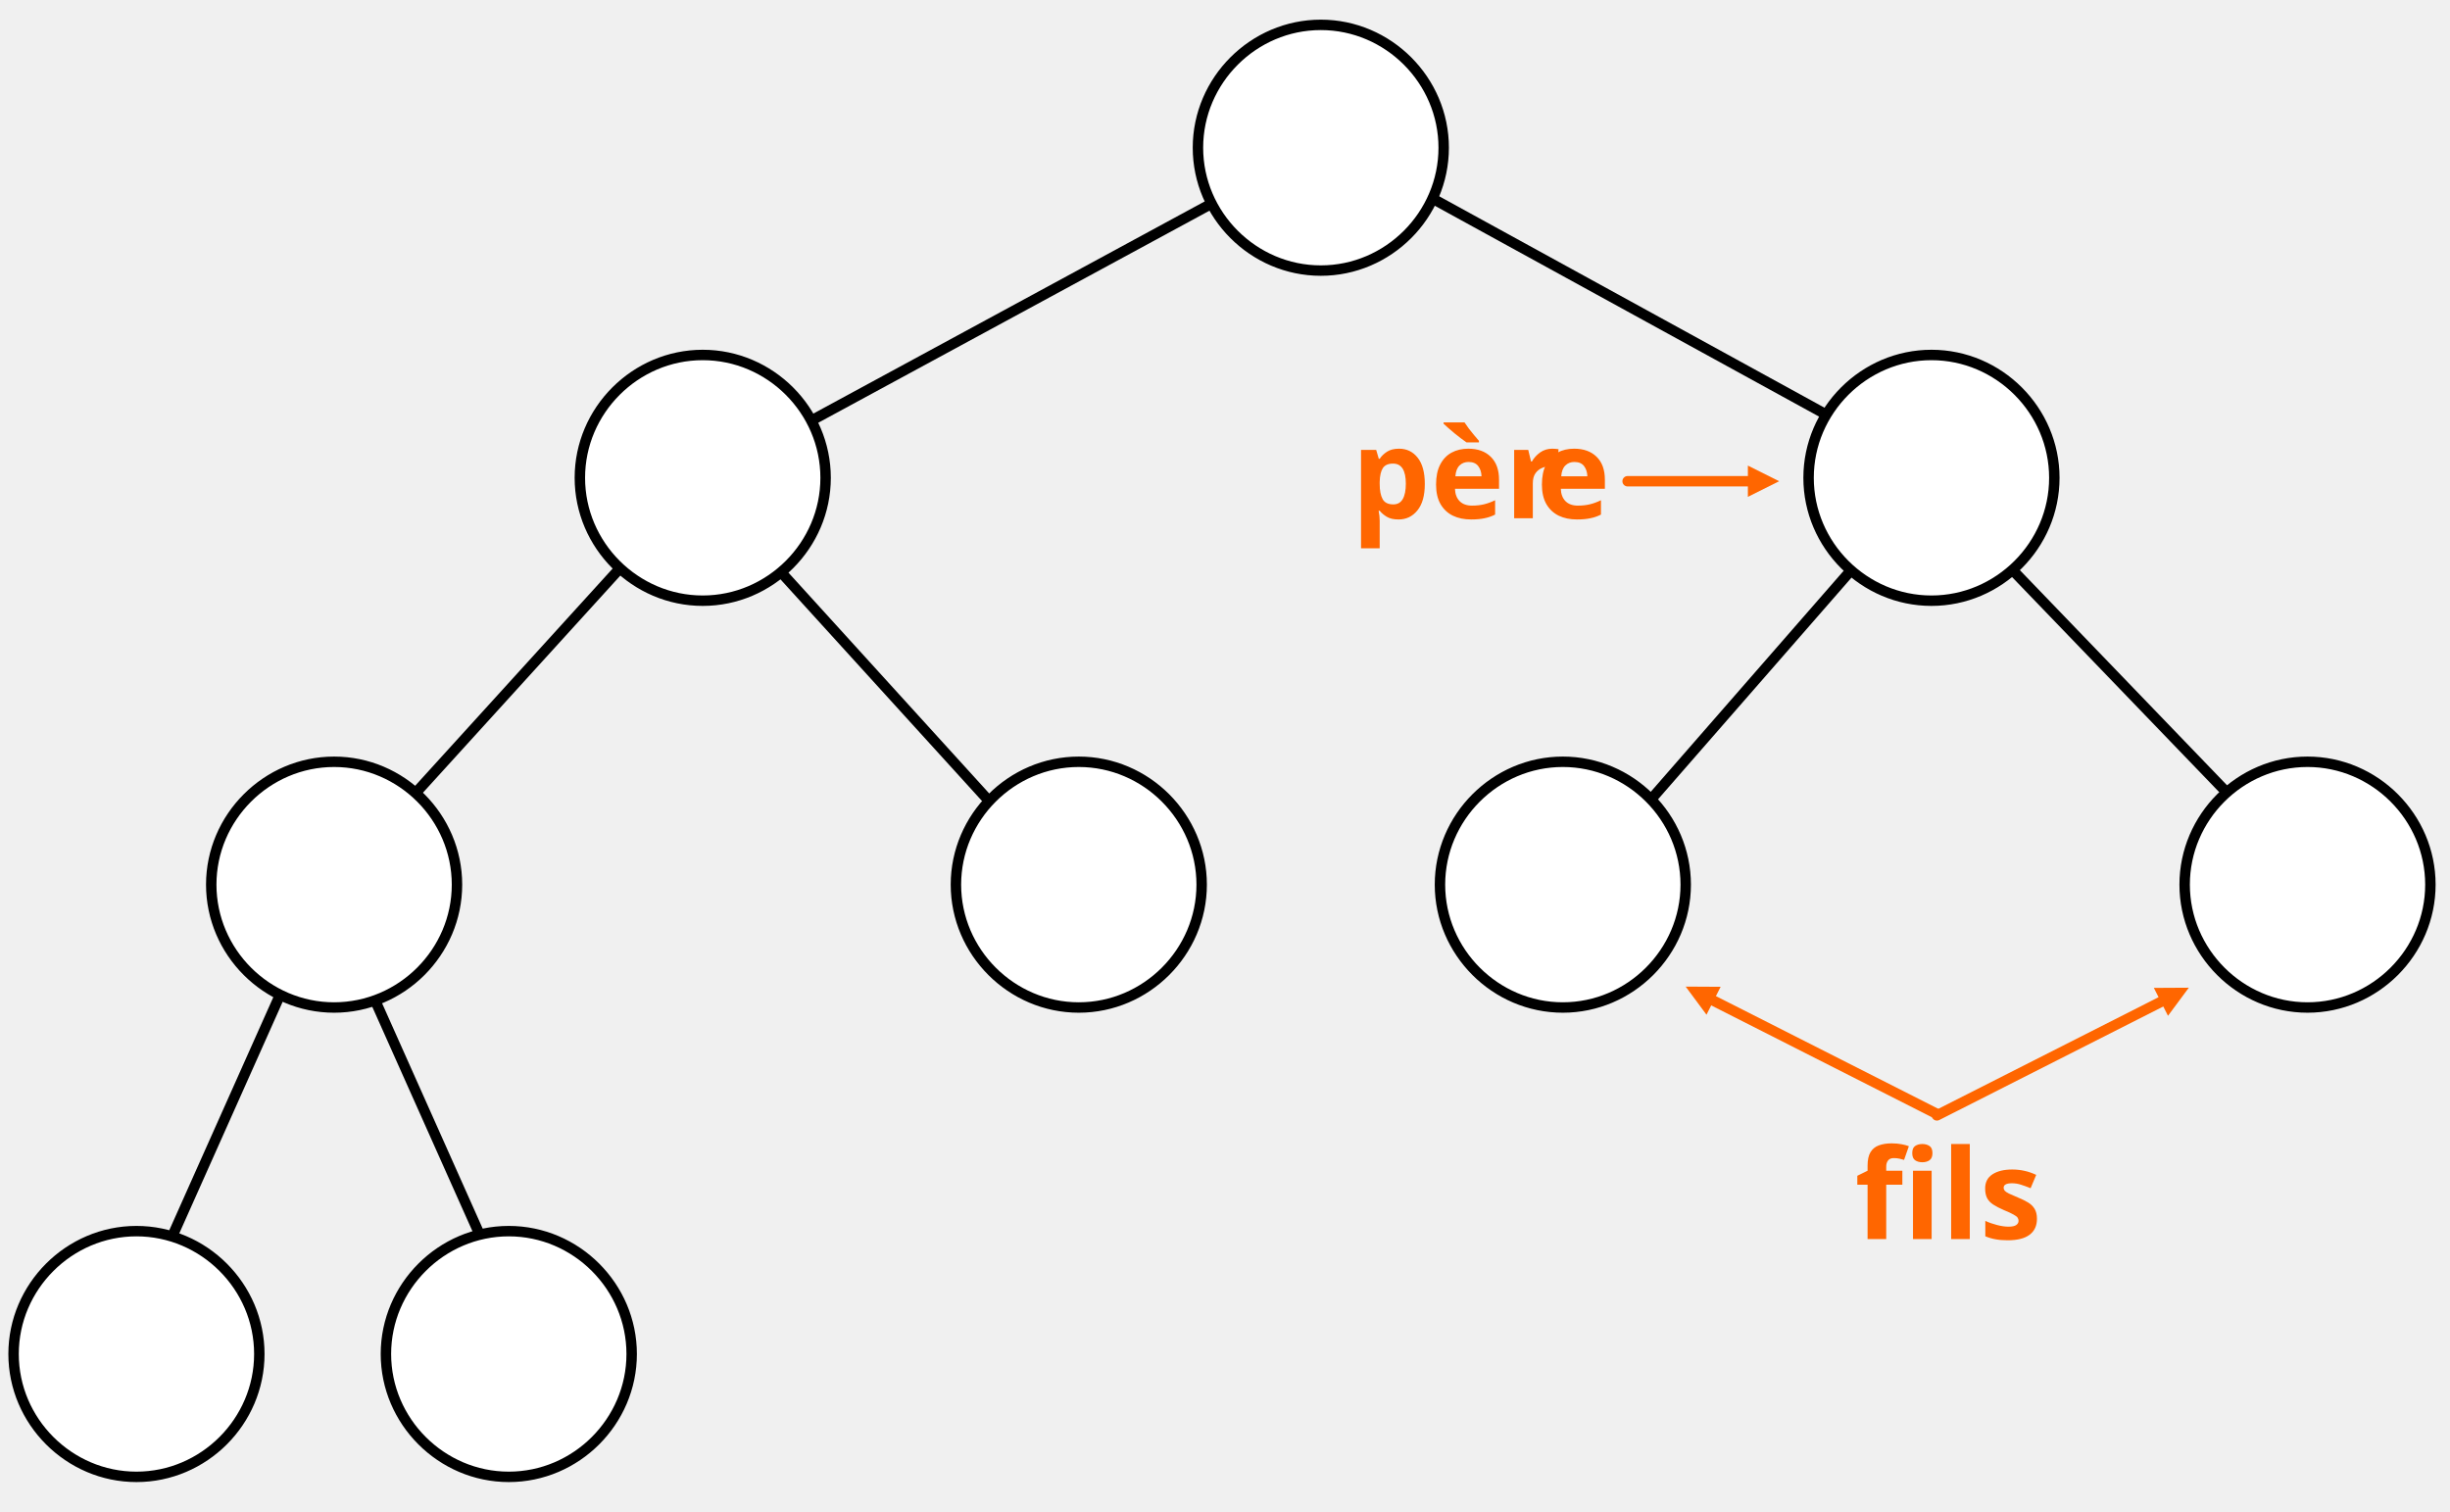
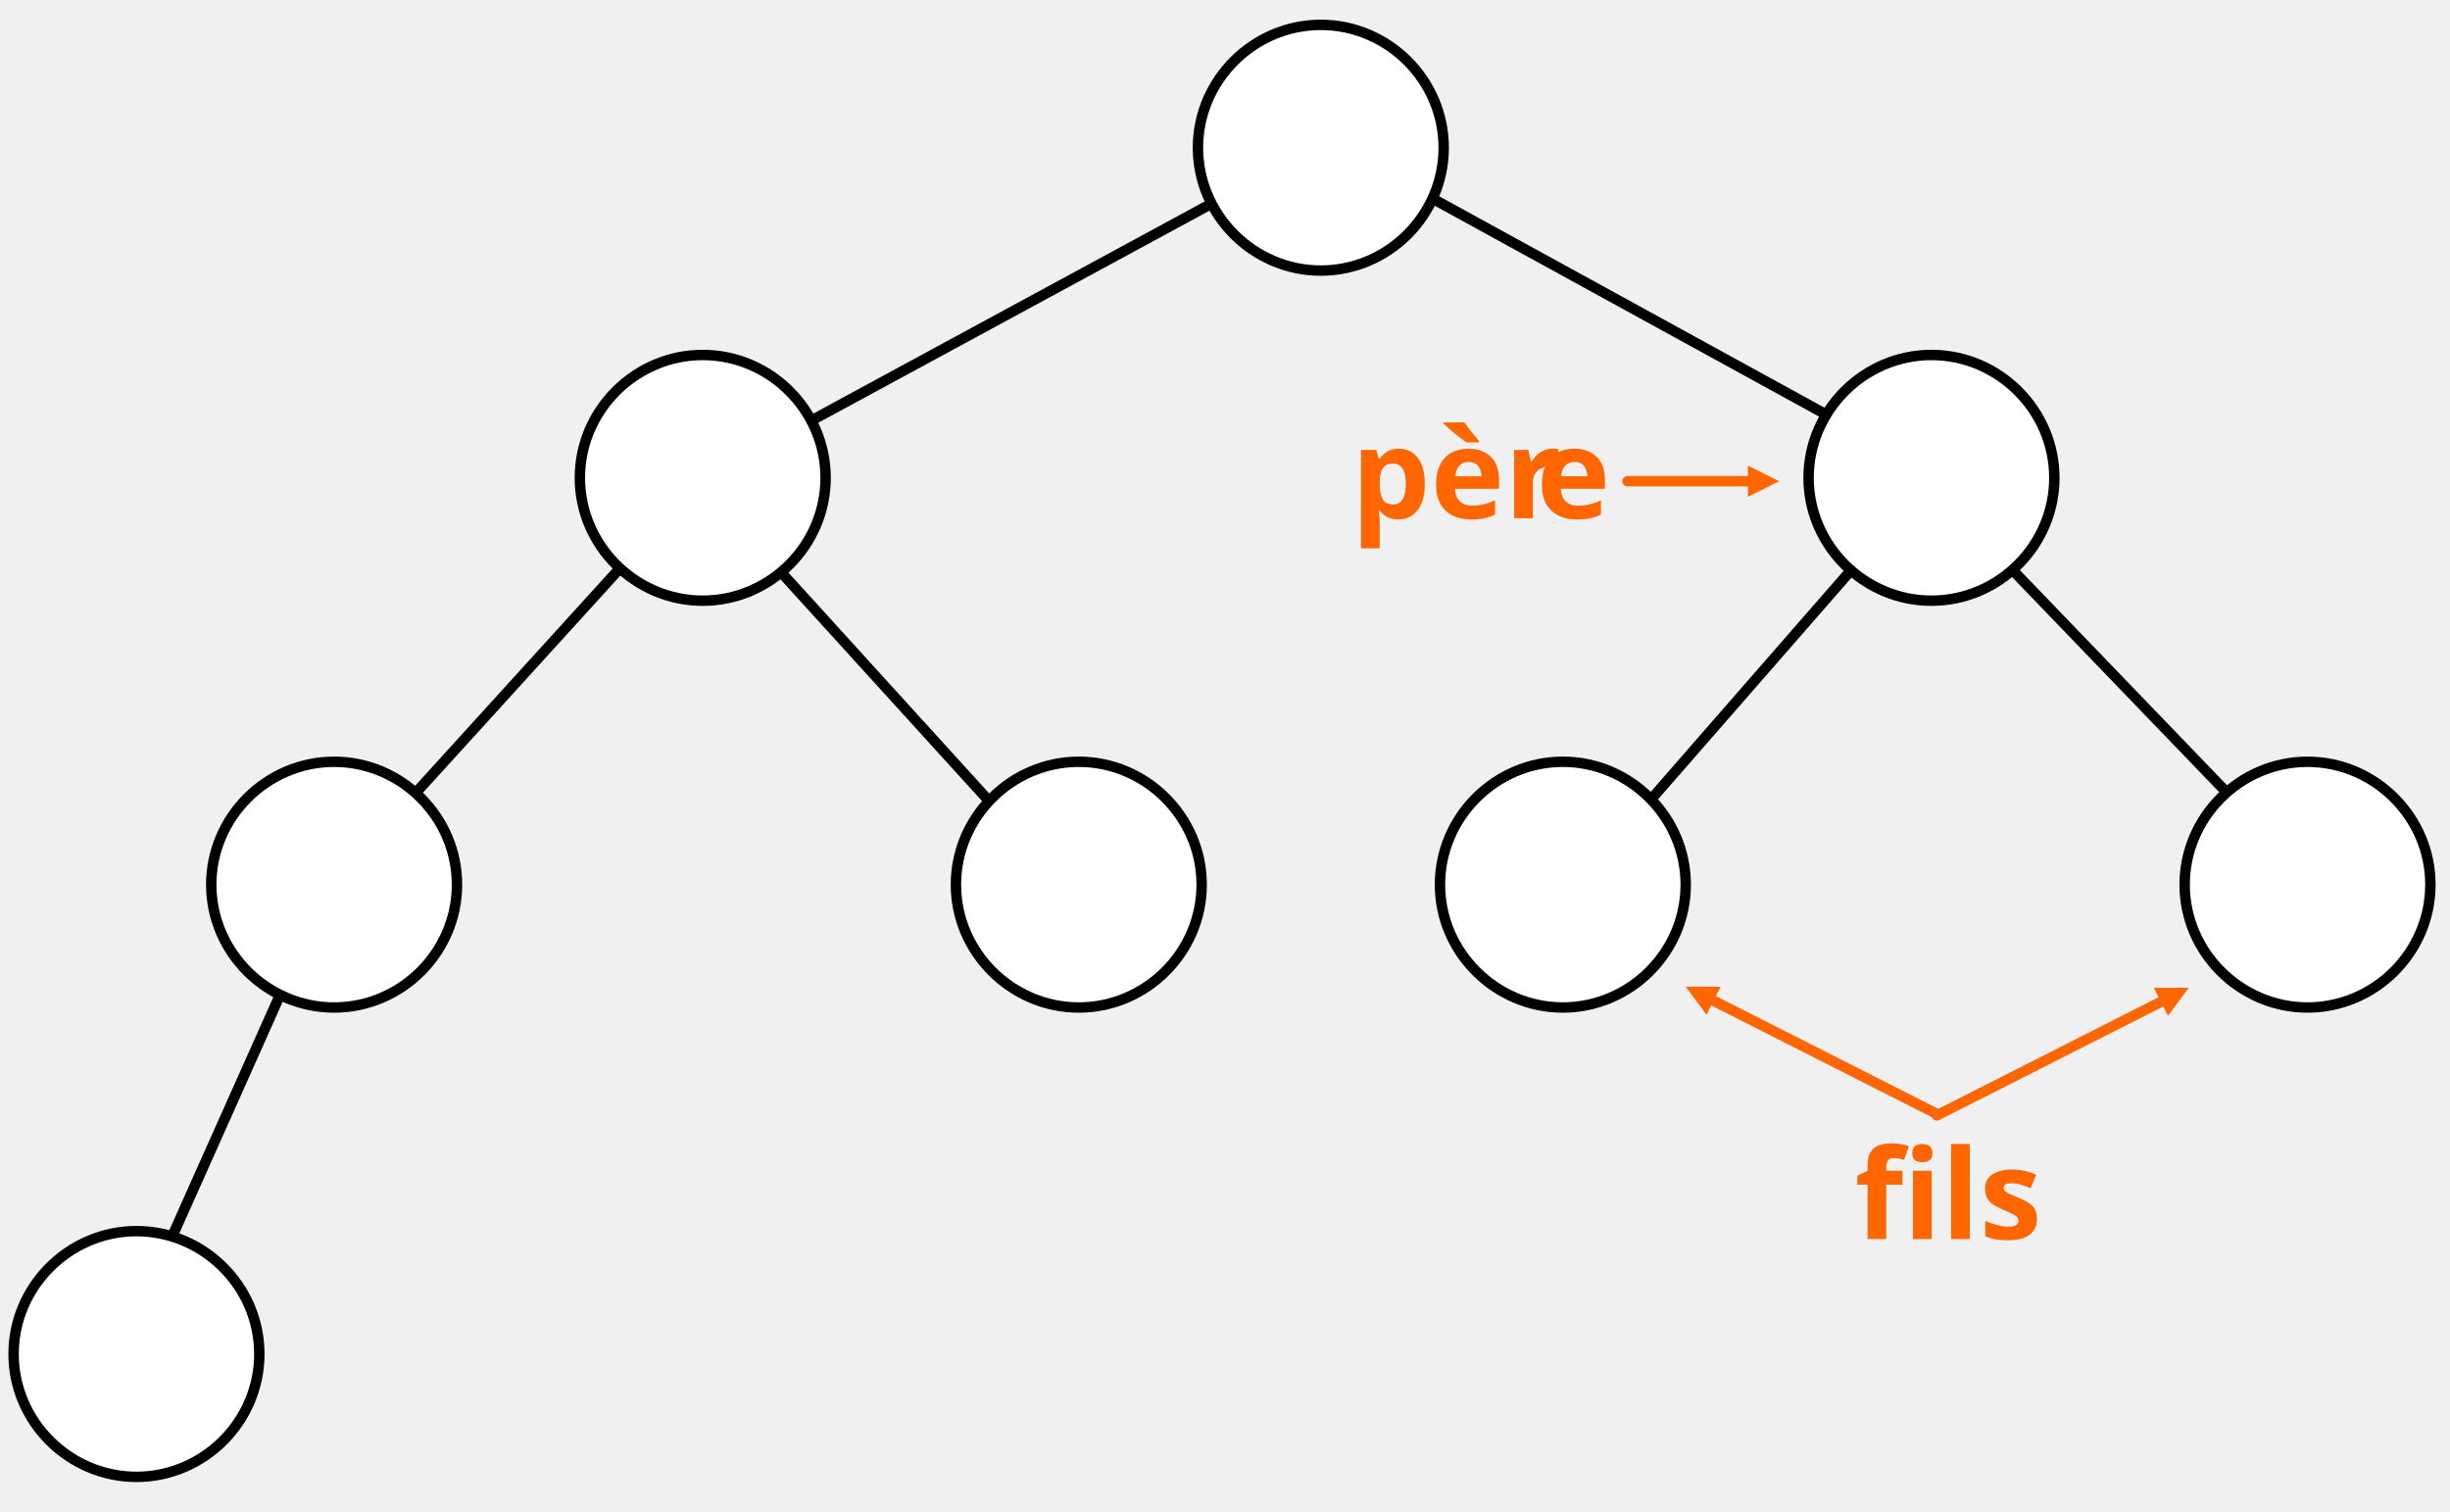
- <svg xmlns="http://www.w3.org/2000/svg" width="100%" height="100%" viewBox="0 0 470 290" version="1.1" xml:space="preserve" style="fill-rule:evenodd;clip-rule:evenodd;">
+ <svg xmlns="http://www.w3.org/2000/svg" id="svg1011" style="fill-rule:evenodd;clip-rule:evenodd;" xml:space="preserve" version="1.1" viewBox="0 0 470 290" height="100%" width="100%">
+   <defs id="defs1015" />
  <g id="Layer-1">
-     <g id="g6217" transform="matrix(1,0,0,1,-27.7827,-21.968)">
-       <g id="g5124" transform="matrix(1,0,0,1,18.9595,-7.67145)">
-         <path id="path5112" d="M261.429,57.762L142.857,122.047L214.286,200.619" style="fill:none;stroke:black;stroke-width:2px;" />
-         <g id="path5114" transform="matrix(1,0,0,1,0,-30)">
-           <path d="M142.857,152.047L71.429,230.619L35.714,310.619" style="fill:none;stroke:black;stroke-width:2px;" />
+     <g transform="matrix(1,0,0,1,-27.7827,-21.968)" id="g6217">
+       <g transform="matrix(1,0,0,1,18.9595,-7.67145)" id="g5124">
+         <path style="fill:none;stroke:black;stroke-width:2px;" d="M261.429,57.762L142.857,122.047L214.286,200.619" id="path5112" />
+         <g transform="matrix(1,0,0,1,0,-30)" id="path5114">
+           <path id="path923" style="fill:none;stroke:black;stroke-width:2px;" d="M142.857,152.047L71.429,230.619L35.714,310.619" />
        </g>
-         <g id="path5116" transform="matrix(1,0,0,1,0,-40)">
-           <path d="M71.429,240.619L107.143,320.619" style="fill:none;stroke:black;stroke-width:2px;" />
-         </g>
-         <path id="path5120" d="M262.857,56.333L380,120.619L311.429,199.19" style="fill:none;stroke:black;stroke-width:2px;" />
-         <g id="path5122" transform="matrix(1,0,0,1,0,-30)">
-           <path d="M378.571,152.047L452.857,229.19" style="fill:none;stroke:black;stroke-width:2px;" />
+         <g transform="matrix(1,0,0,1,0,-40)" id="path5116">
+                     
+                 </g>
+         <path style="fill:none;stroke:black;stroke-width:2px;" d="M262.857,56.333L380,120.619L311.429,199.19" id="path5120" />
+         <g transform="matrix(1,0,0,1,0,-30)" id="path5122">
+           <path id="path930" style="fill:none;stroke:black;stroke-width:2px;" d="M378.571,152.047L452.857,229.19" />
        </g>
      </g>
      <g id="g5269">
-         <g id="g5046" transform="matrix(1,0,0,1,18.9595,-47.6715)">
-           <g transform="matrix(1,0,0,1,-24.2857,270)">
+         <g transform="matrix(1,0,0,1,18.9595,-47.6715)" id="g5046">
+           <g id="g936" transform="matrix(1,0,0,1,-24.2857,270)">
            <g id="g3717">
-               <path id="path3705" d="M82.857,59.409C82.857,72.34 72.217,82.981 59.286,82.981C46.355,82.981 35.714,72.34 35.714,59.409C35.714,46.479 46.355,35.838 59.286,35.838C72.217,35.838 82.857,46.479 82.857,59.409L82.857,59.409Z" style="fill:white;stroke:black;stroke-width:2px;" />
+               <path style="fill:white;stroke:black;stroke-width:2px;" d="M82.857,59.409C82.857,72.34 72.217,82.981 59.286,82.981C46.355,82.981 35.714,72.34 35.714,59.409C35.714,46.479 46.355,35.838 59.286,35.838C72.217,35.838 82.857,46.479 82.857,59.409L82.857,59.409Z" id="path3705" />
            </g>
          </g>
-           <g transform="matrix(1,0,0,1,47.1429,270)">
+           <g id="g940" transform="matrix(1,0,0,1,47.1429,270)">
            <g id="g4337">
-               <path id="path4339" d="M82.857,59.409C82.857,72.34 72.217,82.981 59.286,82.981C46.355,82.981 35.714,72.34 35.714,59.409C35.714,46.479 46.355,35.838 59.286,35.838C72.217,35.838 82.857,46.479 82.857,59.409L82.857,59.409Z" style="fill:white;stroke:black;stroke-width:2px;" />
+                             
+                         </g>
+           </g>
+         </g>
+         <g id="g945" transform="matrix(1,0,0,1,221.879,-9.10005)">
+           <g id="g4620">
+             <path style="fill:white;stroke:black;stroke-width:2px;" d="M82.857,59.409C82.857,72.34 72.217,82.981 59.286,82.981C46.355,82.981 35.714,72.34 35.714,59.409C35.714,46.479 46.355,35.838 59.286,35.838C72.217,35.838 82.857,46.479 82.857,59.409L82.857,59.409Z" id="path4622" />
+           </g>
+         </g>
+         <g transform="matrix(1,0,0,1,0,-30)" id="g5252">
+           <g id="g949" transform="matrix(1,0,0,1,32.5928,162.281)">
+             <g id="g4443">
+               <path style="fill:white;stroke:black;stroke-width:2px;" d="M82.857,59.409C82.857,72.34 72.217,82.981 59.286,82.981C46.355,82.981 35.714,72.34 35.714,59.409C35.714,46.479 46.355,35.838 59.286,35.838C72.217,35.838 82.857,46.479 82.857,59.409L82.857,59.409Z" id="path4445" />
+             </g>
+           </g>
+           <g id="g953" transform="matrix(1,0,0,1,175.45,162.281)">
+             <g id="g4453">
+               <path style="fill:white;stroke:black;stroke-width:2px;" d="M82.857,59.409C82.857,72.34 72.217,82.981 59.286,82.981C46.355,82.981 35.714,72.34 35.714,59.409C35.714,46.479 46.355,35.838 59.286,35.838C72.217,35.838 82.857,46.479 82.857,59.409L82.857,59.409Z" id="path4455" />
+             </g>
+           </g>
+           <g id="g957" transform="matrix(1,0,0,1,103.307,84.2332)">
+             <g id="g4014">
+               <path style="fill:white;stroke:black;stroke-width:2px;" d="M82.857,59.409C82.857,72.34 72.217,82.981 59.286,82.981C46.355,82.981 35.714,72.34 35.714,59.409C35.714,46.479 46.355,35.838 59.286,35.838C72.217,35.838 82.857,46.479 82.857,59.409L82.857,59.409Z" id="path4016" />
            </g>
          </g>
        </g>
-         <g transform="matrix(1,0,0,1,221.879,-9.10005)">
-           <g id="g4620">
-             <path id="path4622" d="M82.857,59.409C82.857,72.34 72.217,82.981 59.286,82.981C46.355,82.981 35.714,72.34 35.714,59.409C35.714,46.479 46.355,35.838 59.286,35.838C72.217,35.838 82.857,46.479 82.857,59.409L82.857,59.409Z" style="fill:white;stroke:black;stroke-width:2px;" />
-           </g>
-         </g>
-         <g id="g5252" transform="matrix(1,0,0,1,0,-30)">
-           <g transform="matrix(1,0,0,1,32.5928,162.281)">
-             <g id="g4443">
-               <path id="path4445" d="M82.857,59.409C82.857,72.34 72.217,82.981 59.286,82.981C46.355,82.981 35.714,72.34 35.714,59.409C35.714,46.479 46.355,35.838 59.286,35.838C72.217,35.838 82.857,46.479 82.857,59.409L82.857,59.409Z" style="fill:white;stroke:black;stroke-width:2px;" />
+         <g transform="matrix(1,0,0,1,-3.12153,-37.6715)" id="g4891">
+           <g id="g962" transform="matrix(1,0,0,1,271.429,169.952)">
+             <g id="g4871">
+               <path style="fill:white;stroke:black;stroke-width:2px;" d="M82.857,59.409C82.857,72.34 72.217,82.981 59.286,82.981C46.355,82.981 35.714,72.34 35.714,59.409C35.714,46.479 46.355,35.838 59.286,35.838C72.217,35.838 82.857,46.479 82.857,59.409L82.857,59.409Z" id="path4602" />
            </g>
          </g>
-           <g transform="matrix(1,0,0,1,175.45,162.281)">
-             <g id="g4453">
-               <path id="path4455" d="M82.857,59.409C82.857,72.34 72.217,82.981 59.286,82.981C46.355,82.981 35.714,72.34 35.714,59.409C35.714,46.479 46.355,35.838 59.286,35.838C72.217,35.838 82.857,46.479 82.857,59.409L82.857,59.409Z" style="fill:white;stroke:black;stroke-width:2px;" />
-             </g>
-           </g>
-           <g transform="matrix(1,0,0,1,103.307,84.2332)">
-             <g id="g4014">
-               <path id="path4016" d="M82.857,59.409C82.857,72.34 72.217,82.981 59.286,82.981C46.355,82.981 35.714,72.34 35.714,59.409C35.714,46.479 46.355,35.838 59.286,35.838C72.217,35.838 82.857,46.479 82.857,59.409L82.857,59.409Z" style="fill:white;stroke:black;stroke-width:2px;" />
-             </g>
-           </g>
-         </g>
-         <g id="g4891" transform="matrix(1,0,0,1,-3.12153,-37.6715)">
-           <g transform="matrix(1,0,0,1,271.429,169.952)">
-             <g id="g4871">
-               <path id="path4602" d="M82.857,59.409C82.857,72.34 72.217,82.981 59.286,82.981C46.355,82.981 35.714,72.34 35.714,59.409C35.714,46.479 46.355,35.838 59.286,35.838C72.217,35.838 82.857,46.479 82.857,59.409L82.857,59.409Z" style="fill:white;stroke:black;stroke-width:2px;" />
-             </g>
-           </g>
-           <g transform="matrix(1,0,0,1,414.286,169.952)">
+           <g id="g967" transform="matrix(1,0,0,1,414.286,169.952)">
            <g id="g4803">
              <g id="g4750">
-                 <path id="path4752" d="M82.857,59.409C82.857,72.34 72.217,82.981 59.286,82.981C46.355,82.981 35.714,72.34 35.714,59.409C35.714,46.479 46.355,35.838 59.286,35.838C72.217,35.838 82.857,46.479 82.857,59.409L82.857,59.409Z" style="fill:white;stroke:black;stroke-width:2px;" />
+                 <path style="fill:white;stroke:black;stroke-width:2px;" d="M82.857,59.409C82.857,72.34 72.217,82.981 59.286,82.981C46.355,82.981 35.714,72.34 35.714,59.409C35.714,46.479 46.355,35.838 59.286,35.838C72.217,35.838 82.857,46.479 82.857,59.409L82.857,59.409Z" id="path4752" />
              </g>
            </g>
          </g>
-           <g transform="matrix(1,0,0,1,342.143,91.9047)">
+           <g id="g971" transform="matrix(1,0,0,1,342.143,91.9047)">
            <g id="g4861">
-               <path id="path4863" d="M82.857,59.409C82.857,72.34 72.217,82.981 59.286,82.981C46.355,82.981 35.714,72.34 35.714,59.409C35.714,46.479 46.355,35.838 59.286,35.838C72.217,35.838 82.857,46.479 82.857,59.409L82.857,59.409Z" style="fill:white;stroke:black;stroke-width:2px;" />
+               <path style="fill:white;stroke:black;stroke-width:2px;" d="M82.857,59.409C82.857,72.34 72.217,82.981 59.286,82.981C46.355,82.981 35.714,72.34 35.714,59.409C35.714,46.479 46.355,35.838 59.286,35.838C72.217,35.838 82.857,46.479 82.857,59.409L82.857,59.409Z" id="path4863" />
            </g>
          </g>
        </g>
      </g>
    </g>
-     <g transform="matrix(1,0,0,1,159.425,68.8605)">
-       <text x="99.796px" y="30.568px" style="font-family:'SourceSansPro-Bold', 'Source Sans Pro', sans-serif;font-weight:700;font-size:24px;fill:rgb(255,102,0);">pèr<tspan x="135.292px " y="30.568px ">e</tspan>
+     <g id="g980" transform="matrix(1,0,0,1,159.425,68.8605)">
+       <text id="text978" style="font-family:'SourceSansPro-Bold', 'Source Sans Pro', sans-serif;font-weight:700;font-size:24px;fill:rgb(255,102,0);" y="30.568px" x="99.796px">pèr<tspan id="tspan976" y="30.568px " x="135.292px ">e</tspan>
      </text>
    </g>
-     <g transform="matrix(1,0,0,1,256.02,207.151)">
-       <text x="99.796px" y="30.568px" style="font-family:'SourceSansPro-Bold', 'Source Sans Pro', sans-serif;font-weight:700;font-size:24px;fill:rgb(255,102,0);">fils</text>
+     <g id="g984" transform="matrix(1,0,0,1,256.02,207.151)">
+       <text id="text982" style="font-family:'SourceSansPro-Bold', 'Source Sans Pro', sans-serif;font-weight:700;font-size:24px;fill:rgb(255,102,0);" y="30.568px" x="99.796px">fils</text>
    </g>
-     <g transform="matrix(0.661366,0,0,0.661366,194.709,-37.7538)">
-       <g transform="matrix(1.51202,-0,-0,1.51202,-294.405,57.0845)">
-         <path d="M335.308,89.326L341.308,92.326L335.308,95.326L335.308,89.326Z" style="fill:rgb(255,102,0);" />
-         <path d="M312.238,92.326L336.508,92.326" style="fill:none;stroke:rgb(255,102,0);stroke-width:2px;stroke-linecap:round;stroke-linejoin:round;stroke-miterlimit:1.5;" />
+     <g id="g992" transform="matrix(0.661366,0,0,0.661366,194.709,-37.7538)">
+       <g id="g990" transform="matrix(1.51202,-0,-0,1.51202,-294.405,57.0845)">
+         <path id="path986" style="fill:rgb(255,102,0);" d="M335.308,89.326L341.308,92.326L335.308,95.326L335.308,89.326Z" />
+         <path id="path988" style="fill:none;stroke:rgb(255,102,0);stroke-width:2px;stroke-linecap:round;stroke-linejoin:round;stroke-miterlimit:1.5;" d="M312.238,92.326L336.508,92.326" />
      </g>
    </g>
-     <g transform="matrix(-0.661366,0,0,0.661366,469.972,59.2056)">
-       <g transform="matrix(-1.51202,0,0,1.51202,710.608,-89.5202)">
-         <path d="M327.368,194.674L323.373,189.285L330.081,189.322L327.368,194.674Z" style="fill:rgb(255,102,0);" />
-         <path d="M371.7,213.781C371.7,213.781 339.476,197.447 327.654,191.455" style="fill:none;stroke:rgb(255,102,0);stroke-width:2px;stroke-linecap:round;stroke-linejoin:round;stroke-miterlimit:1.5;" />
+     <g id="g1000" transform="matrix(-0.661366,0,0,0.661366,469.972,59.2056)">
+       <g id="g998" transform="matrix(-1.51202,0,0,1.51202,710.608,-89.5202)">
+         <path id="path994" style="fill:rgb(255,102,0);" d="M327.368,194.674L323.373,189.285L330.081,189.322L327.368,194.674Z" />
+         <path id="path996" style="fill:none;stroke:rgb(255,102,0);stroke-width:2px;stroke-linecap:round;stroke-linejoin:round;stroke-miterlimit:1.5;" d="M371.7,213.781C371.7,213.781 339.476,197.447 327.654,191.455" />
      </g>
    </g>
-     <g transform="matrix(0.661366,0,0,0.661366,273.298,59.4165)">
-       <g transform="matrix(1.51202,-0,-0,1.51202,-413.233,-89.8391)">
-         <path d="M413.189,189.533L419.897,189.496L415.902,194.885L413.189,189.533Z" style="fill:rgb(255,102,0);" />
-         <path d="M371.57,213.992C371.57,213.992 403.794,197.658 415.616,191.666" style="fill:none;stroke:rgb(255,102,0);stroke-width:2px;stroke-linecap:round;stroke-linejoin:round;stroke-miterlimit:1.5;" />
+     <g id="g1008" transform="matrix(0.661366,0,0,0.661366,273.298,59.4165)">
+       <g id="g1006" transform="matrix(1.51202,-0,-0,1.51202,-413.233,-89.8391)">
+         <path id="path1002" style="fill:rgb(255,102,0);" d="M413.189,189.533L419.897,189.496L415.902,194.885L413.189,189.533Z" />
+         <path id="path1004" style="fill:none;stroke:rgb(255,102,0);stroke-width:2px;stroke-linecap:round;stroke-linejoin:round;stroke-miterlimit:1.5;" d="M371.57,213.992C371.57,213.992 403.794,197.658 415.616,191.666" />
      </g>
    </g>
  </g>
</svg>
